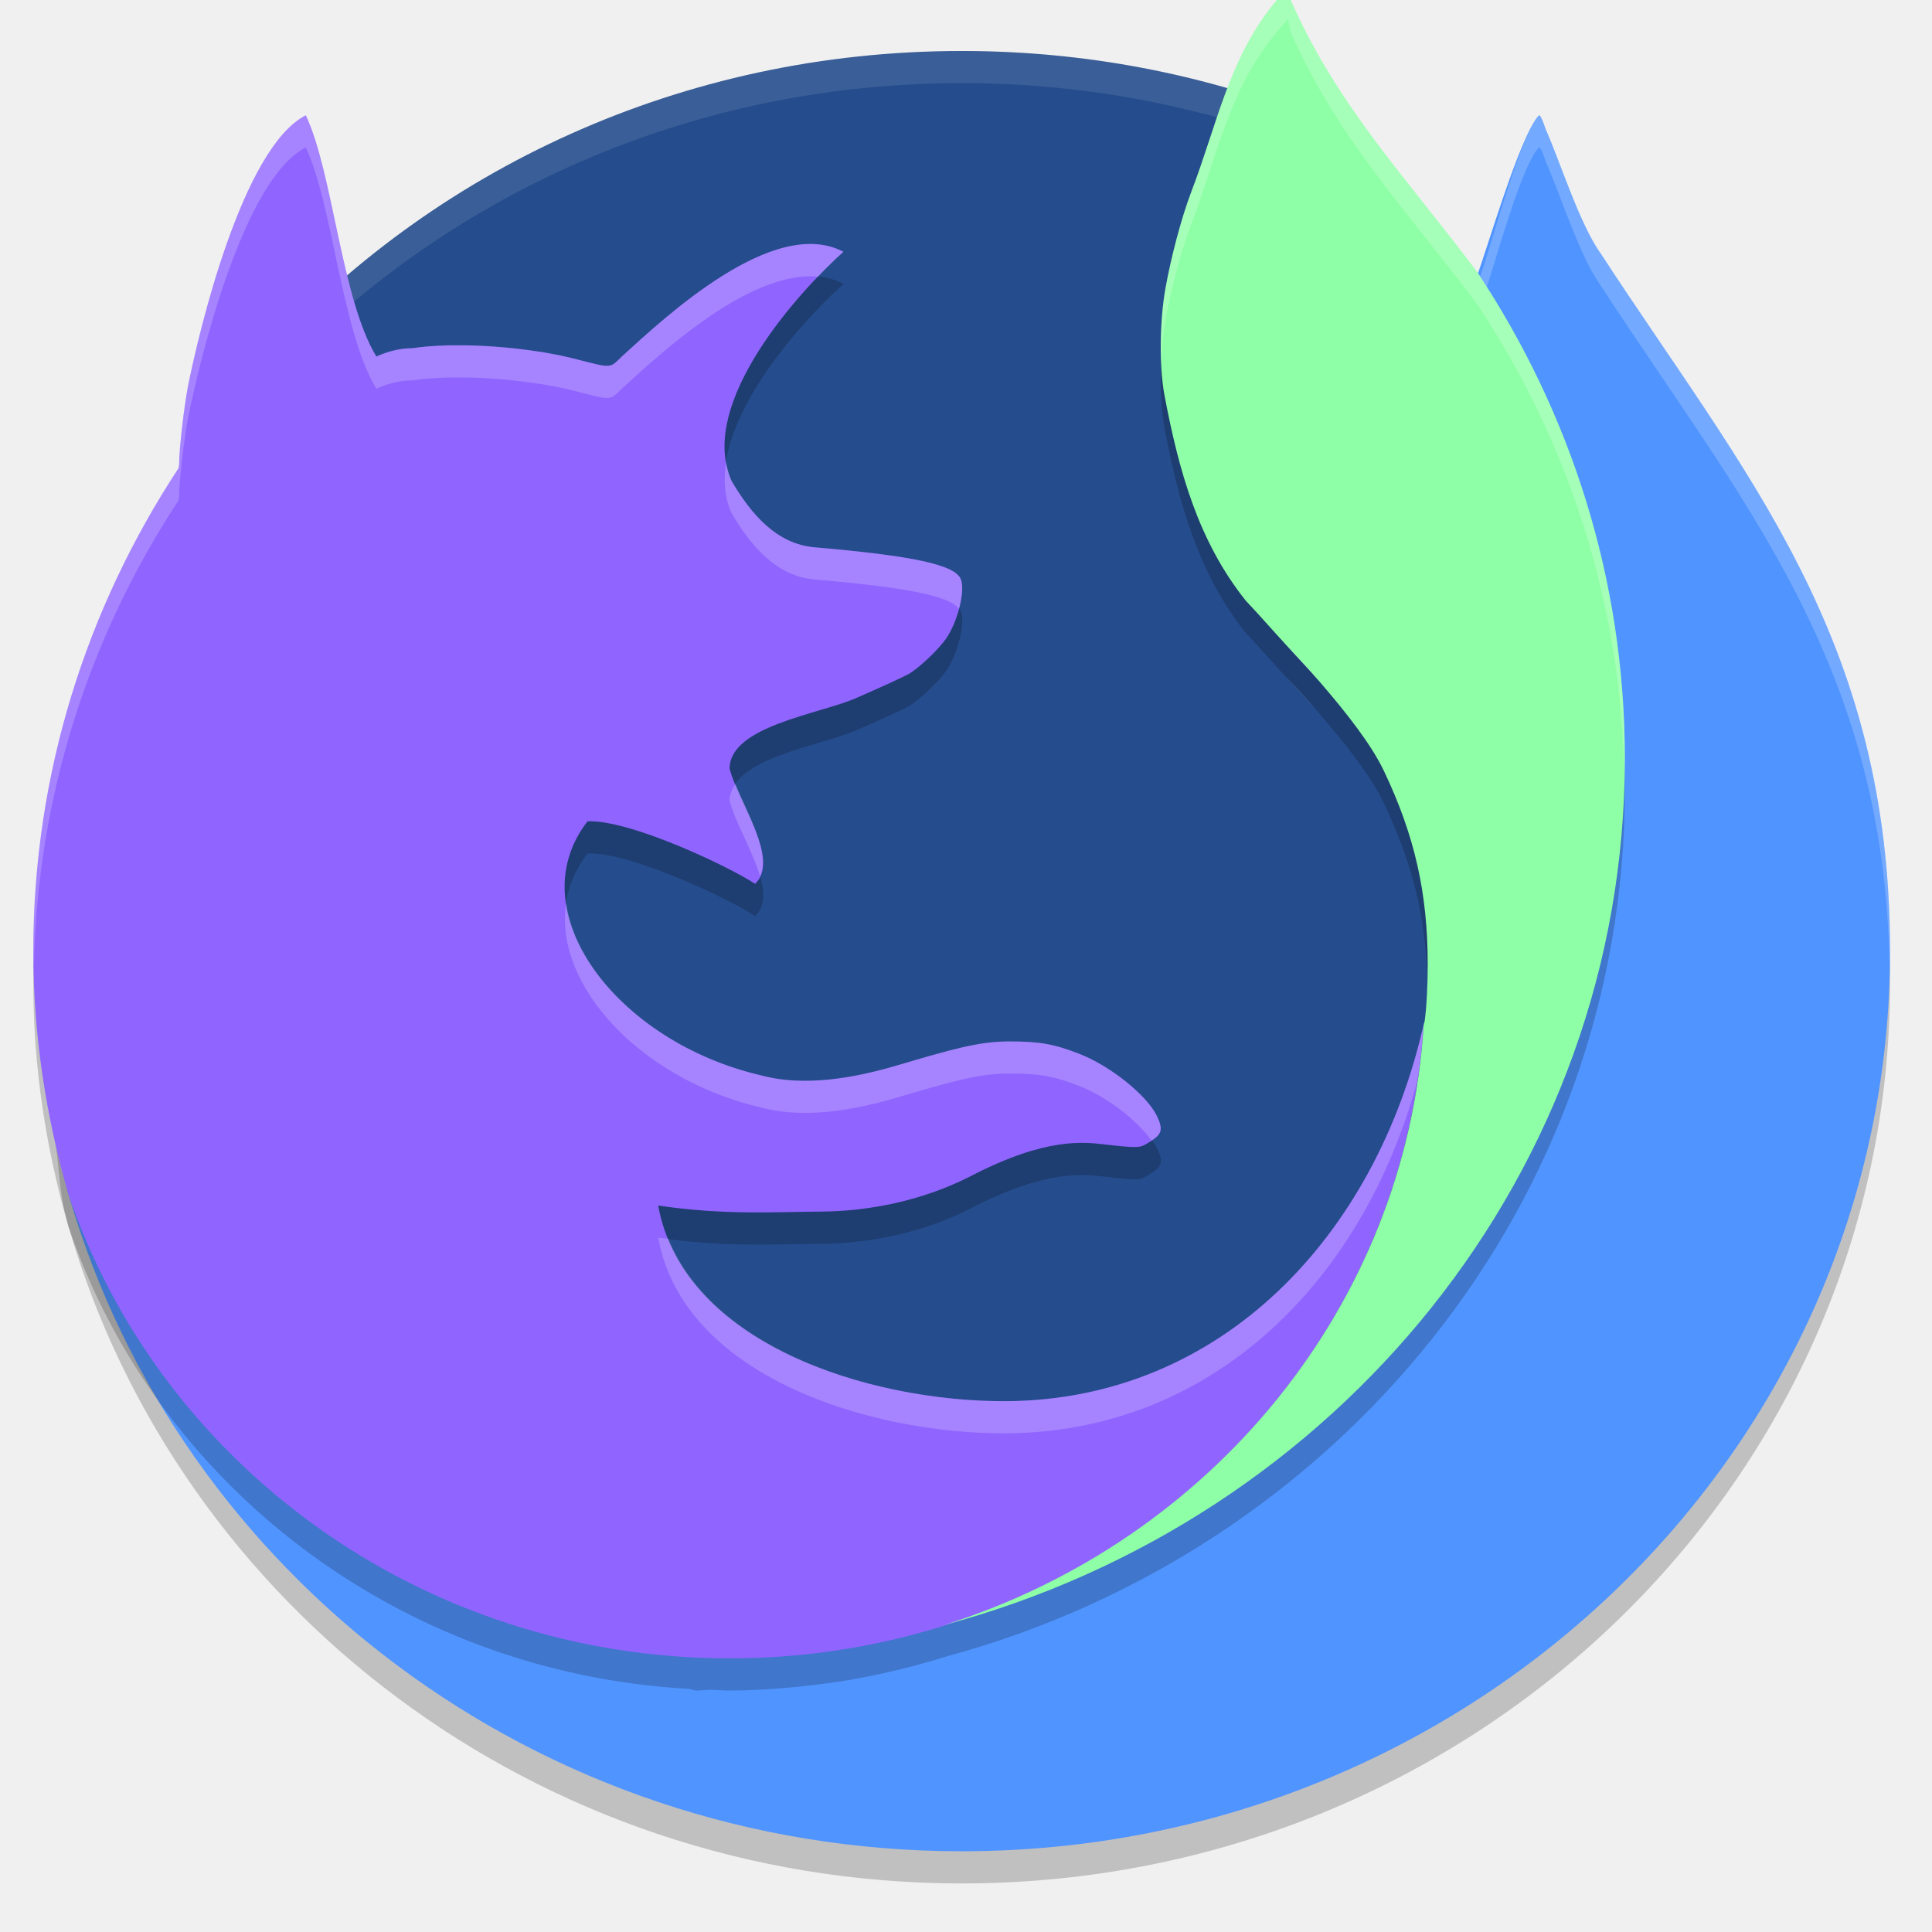
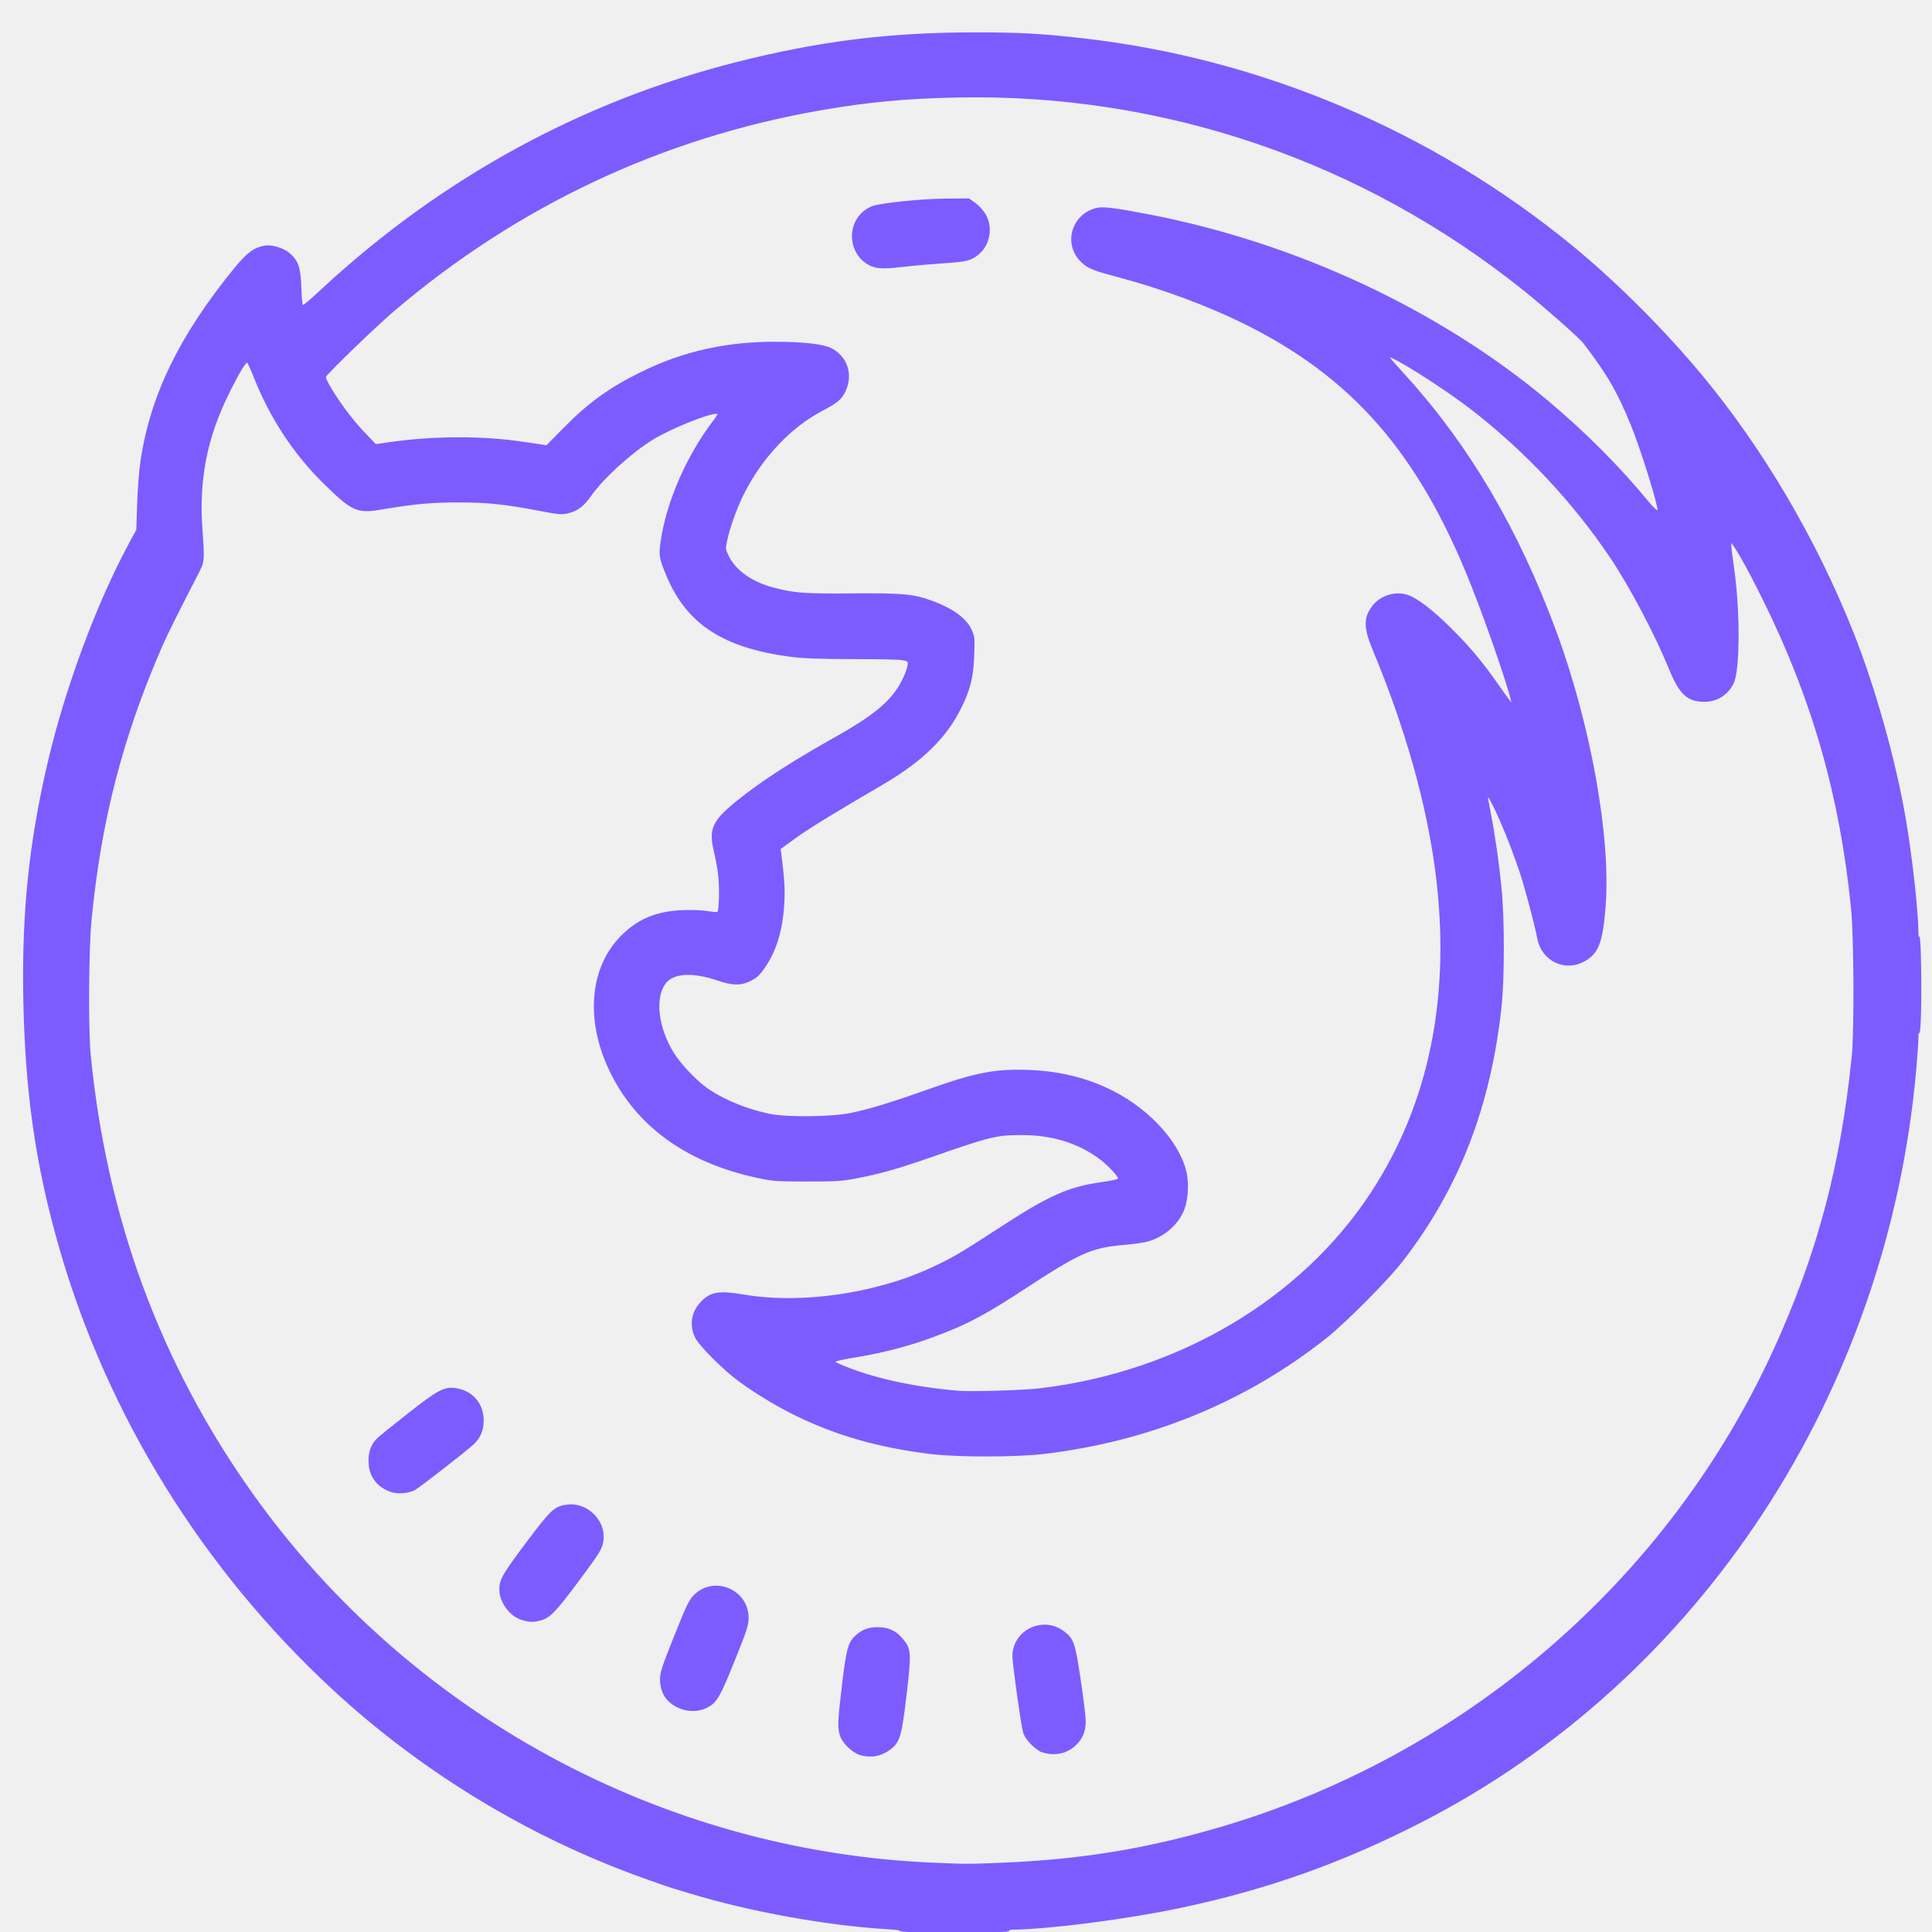
- <svg xmlns="http://www.w3.org/2000/svg" width="96" height="96" version="1" id="svg22">
+ <svg xmlns="http://www.w3.org/2000/svg" width="128" height="128" version="1" id="svg22">
  <defs id="defs26" />
-   <path style="opacity:0.2;stroke-width:1.622" d="m 76.494,7.333 c -0.023,0 -0.043,0.019 -0.071,0.044 -0.93,1.09 -2.372,6.612 -2.87,7.937 -0.049,-0.066 -0.093,-0.117 -0.142,-0.181 4.621,6.967 7.324,15.242 7.324,24.141 0,20.56 -14.324,37.837 -33.813,43.067 -3.363,1.06 -6.94,1.66 -10.67,1.66 -0.307,0 -0.608,-0.03 -0.914,-0.037 -0.247,0.004 -0.486,0.037 -0.734,0.037 -5.507,0 -21.801,-21.269 -32.557,-33.482 0.055,1.161 0.137,2.313 0.277,3.451 0.013,0.108 0.019,0.217 0.032,0.324 0.093,0.718 0.207,1.427 0.335,2.134 0.004,0.023 0.009,0.046 0.013,0.069 0.246,1.345 0.217,2.673 0.578,3.975 0.008,0.031 0.011,0.063 0.019,0.094 0.036,0.13 0.065,0.264 0.103,0.393 0.006,0.017 0.014,0.033 0.019,0.05 5.464,18.791 23.232,32.578 44.361,32.578 25.477,0 46.131,-20.025 46.131,-44.726 0,-15.654 -7.232,-23.699 -14.39,-34.687 0,-0.007 0.004,-0.012 -0.019,-0.019 C 78.451,12.623 77.536,9.666 76.796,8 76.681,7.633 76.543,7.333 76.494,7.333 Z" id="path2" />
-   <path style="fill:#254c8c;stroke-width:1.622" d="M 68.935,10.164 C 67.431,9.373 66.764,6.422 65.163,5.794 59.805,3.691 53.939,2.534 47.785,2.534 c -13.902,0 -26.33,5.903 -34.773,15.275 -1.103,34.842 39.346,73.152 56.779,60.875 9.888,-6.964 2.517,-46.093 -0.855,-68.52 z" id="path4" />
-   <path style="opacity:0.1;fill:#ffffff;stroke-width:1.622" d="m 47.785,2.534 c -13.902,0 -26.328,5.903 -34.772,15.275 -0.017,0.529 0.004,1.061 0.006,1.591 8.444,-9.368 20.867,-15.269 34.765,-15.269 6.38,0 12.449,1.243 17.965,3.494 1.394,0.569 1.863,3.44 3.182,4.134 1.994,13.261 5.842,31.164 6.082,46.389 C 75.037,42.59 70.996,23.896 68.932,10.165 67.613,9.472 67.144,6.598 65.75,6.029 60.234,3.777 54.165,2.534 47.785,2.534 Z" id="path6" />
-   <path style="fill:#5094ff;stroke-width:1.622" d="m 76.494,5.735 c -0.023,0 -0.043,0.019 -0.071,0.044 -0.93,1.09 -2.536,6.612 -3.034,7.937 -0.049,-0.066 -0.093,-0.117 -0.142,-0.181 4.621,6.967 7.158,15.242 7.158,24.141 0,20.56 -13.994,37.197 -33.483,42.427 -3.363,1.06 -6.94,1.66 -10.67,1.66 -0.307,0 -0.608,-0.03 -0.914,-0.037 -0.247,0.004 -0.486,0.037 -0.734,0.037 -5.507,0 -21.801,-20.629 -32.557,-32.843 0.055,1.161 0.137,2.313 0.277,3.451 0.013,0.108 0.019,0.217 0.032,0.324 0.093,0.718 0.207,1.427 0.335,2.134 0.004,0.023 0.009,0.046 0.013,0.069 0.246,1.345 0.217,2.673 0.578,3.975 0.008,0.031 0.011,0.063 0.019,0.094 0.036,0.13 0.065,0.264 0.103,0.393 0.006,0.017 0.014,0.033 0.019,0.05 5.464,18.791 23.232,32.578 44.361,32.578 25.477,0 46.131,-20.025 46.131,-44.726 0,-15.654 -7.232,-23.699 -14.39,-34.687 0,-0.007 0.004,-0.012 -0.019,-0.019 C 78.451,11.026 77.536,8.068 76.796,6.403 76.681,6.036 76.543,5.735 76.494,5.735 Z" id="path8" />
-   <path style="opacity:0.2;stroke-width:1.622" d="m 63.996,0.937 -0.553,0.661 c -0.095,0.114 -0.187,0.229 -0.283,0.349 -2.134,2.745 -2.689,5.848 -3.964,9.179 -0.486,1.278 -1,3.207 -1.287,4.811 -0.287,1.608 -0.313,3.904 -0.045,5.31 0.707,3.724 1.668,7.232 4.042,10.202 0.668,0.705 1.297,1.429 1.963,2.153 0.577,0.627 1.166,1.249 1.699,1.866 1.387,1.606 2.582,3.146 3.192,4.424 1.533,3.214 2.182,6.072 2.182,9.628 0,1.072 -0.06,2.176 -0.154,2.833 -0.012,0.052 -0.033,0.098 -0.045,0.15 v 0.006 c -0.063,1.006 -0.186,1.994 -0.338,2.973 0.152,-0.979 0.275,-1.968 0.338,-2.973 -2.366,10.456 -10.026,18.657 -20.768,18.713 -6.834,0.025 -16.028,-2.877 -17.267,-9.721 3.292,0.486 5.758,0.316 8.109,0.3 2.173,-0.015 4.908,-0.47 7.44,-1.772 3.772,-1.953 5.642,-1.676 6.674,-1.56 1.521,0.171 1.707,0.171 2.04,-0.031 0.705,-0.429 0.91,-0.6 0.502,-1.416 -0.515,-1.031 -2.322,-2.47 -3.836,-3.057 -1.268,-0.492 -1.956,-0.617 -3.475,-0.618 -1.547,-8.49e-4 -2.861,0.391 -5.65,1.211 -2.785,0.819 -4.982,0.94 -6.699,0.474 -7.143,-1.658 -12.094,-8.128 -8.617,-12.623 2.091,-0.093 7.004,2.231 8.328,3.107 1.267,-1.207 -0.827,-4.025 -1.268,-5.722 0,-2.118 4.453,-2.709 6.281,-3.507 1.204,-0.524 2.377,-1.061 2.606,-1.192 0.499,-0.283 1.462,-1.186 1.853,-1.741 0.597,-0.846 0.988,-2.418 0.747,-2.983 -0.303,-0.71 -2.339,-1.153 -7.272,-1.579 -1.862,-0.161 -3.137,-1.622 -4.119,-3.301 -1.72,-3.855 3.381,-9.439 5.56,-11.381 -3.466,-1.834 -8.921,3.3 -10.986,5.179 -0.661,0.634 -0.46,0.623 -2.465,0.112 -0.134,-0.034 -0.27,-0.062 -0.412,-0.094 -0.051,-0.011 -0.104,-0.027 -0.154,-0.037 -0.092,-0.02 -0.189,-0.038 -0.283,-0.056 -0.067,-0.013 -0.137,-0.025 -0.206,-0.037 -0.078,-0.013 -0.153,-0.03 -0.232,-0.044 -0.083,-0.013 -0.167,-0.03 -0.251,-0.044 -0.06,-0.009 -0.12,-0.015 -0.18,-0.025 -0.531,-0.081 -1.082,-0.15 -1.641,-0.2 -0.611,-0.055 -1.223,-0.092 -1.815,-0.106 -0.178,-0.004 -0.355,0 -0.528,0 -0.187,-3.8e-4 -0.369,-0.005 -0.547,0 -0.035,8.73e-4 -0.068,0.004 -0.103,0.006 -0.15,0.004 -0.3,0.012 -0.444,0.019 -0.023,0.001 -0.039,0.004 -0.058,0.006 -0.159,0.009 -0.309,0.017 -0.457,0.031 -0.023,0.001 -0.027,0.004 -0.039,0.006 -0.152,0.013 -0.292,0.031 -0.431,0.05 h -0.006 c -0.062,0.009 -0.127,0.015 -0.187,0.025 -0.661,-0.002 -1.266,0.181 -1.783,0.412 C 16.967,16.471 16.543,10.172 15.195,7.326 12.04,8.929 9.881,18.082 9.345,20.767 c -0.205,1.068 -0.443,3.141 -0.444,3.875 -2.107e-4,0.106 -0.028,0.149 -0.032,0.225 -4.558,6.935 -7.214,15.159 -7.214,23.992 0,4.198 0.635,8.247 1.75,12.099 4.345,12.783 16.391,22.151 30.82,22.962 0.002,2.85e-4 0.004,-3.09e-4 0.006,0 0.121,0.019 0.262,0.081 0.373,0.081 0.24,0 0.472,-0.032 0.711,-0.037 0.003,8.5e-5 0.006,-8.3e-5 0.01,0 0.31,0.008 0.615,0.037 0.927,0.037 1.519,0 3.006,-0.128 4.473,-0.312 0.47,-0.059 0.939,-0.122 1.403,-0.2 0.771,-0.128 1.529,-0.288 2.281,-0.465 0.881,-0.207 1.75,-0.44 2.603,-0.711 19.442,-5.26 33.723,-22.511 33.723,-43.038 0,-8.899 -2.703,-17.174 -7.324,-24.141 C 69.864,10.397 66.45,6.876 64.131,1.592 Z M 70.239,56.374 c -0.125,0.678 -0.265,1.35 -0.431,2.012 0.166,-0.662 0.307,-1.335 0.431,-2.012 z m -0.698,3.023 c -0.181,0.635 -0.387,1.259 -0.605,1.878 0.217,-0.619 0.424,-1.243 0.605,-1.878 z m -0.933,2.817 c -0.285,0.738 -0.6,1.462 -0.936,2.175 0.336,-0.713 0.651,-1.436 0.936,-2.175 z m -1.493,3.282 c -0.304,0.586 -0.615,1.166 -0.952,1.732 0.337,-0.565 0.649,-1.146 0.952,-1.732 z m -1.689,2.886 c -0.261,0.399 -0.527,0.795 -0.804,1.182 0.277,-0.388 0.544,-0.783 0.804,-1.182 z m -1.673,2.346 c -0.267,0.341 -0.547,0.671 -0.827,1.001 0.28,-0.331 0.56,-0.66 0.827,-1.001 z m -1.902,2.234 c -0.108,0.116 -0.225,0.223 -0.335,0.337 0.11,-0.114 0.227,-0.221 0.335,-0.337 z M 9.692,74.023 c 1.38,1.965 2.912,3.817 4.589,5.541 -1.675,-1.722 -3.209,-3.578 -4.589,-5.541 z m 48.747,2.109 c -0.125,0.102 -0.243,0.212 -0.37,0.312 0.127,-0.1 0.245,-0.21 0.37,-0.312 z m -2.014,1.519 c -0.183,0.128 -0.365,0.256 -0.55,0.381 0.185,-0.124 0.368,-0.253 0.55,-0.381 z m -2.384,1.532 c -0.089,0.052 -0.178,0.102 -0.267,0.153 0.089,-0.051 0.179,-0.101 0.267,-0.153 z" id="path10" />
-   <path style="fill:#9065ff;stroke-width:1.622" d="m 15.195,5.729 c -3.154,1.603 -5.313,10.756 -5.85,13.44 -0.205,1.068 -0.443,3.141 -0.444,3.875 -2.106e-4,0.106 -0.028,0.149 -0.032,0.225 -4.558,6.935 -7.214,15.159 -7.214,23.992 0,4.198 0.635,8.247 1.75,12.099 4.548,13.379 17.525,23.043 32.847,23.043 18.396,0 33.393,-13.93 34.488,-31.498 -2.364,10.459 -10.024,18.663 -20.768,18.719 -6.834,0.025 -16.028,-2.877 -17.267,-9.721 3.292,0.486 5.758,0.316 8.109,0.3 2.173,-0.015 4.908,-0.47 7.44,-1.772 3.772,-1.953 5.642,-1.676 6.674,-1.56 1.521,0.171 1.707,0.171 2.04,-0.031 0.705,-0.429 0.91,-0.6 0.502,-1.416 -0.515,-1.031 -2.322,-2.47 -3.836,-3.057 -1.268,-0.492 -1.956,-0.617 -3.475,-0.618 -1.547,-8.5e-4 -2.861,0.391 -5.65,1.211 -2.785,0.819 -4.982,0.94 -6.699,0.474 -7.143,-1.658 -12.094,-8.128 -8.617,-12.623 2.091,-0.093 7.004,2.231 8.328,3.107 1.267,-1.207 -0.827,-4.025 -1.268,-5.722 0,-2.118 4.453,-2.709 6.281,-3.507 1.204,-0.524 2.377,-1.061 2.606,-1.192 0.499,-0.283 1.462,-1.186 1.853,-1.741 0.597,-0.846 0.988,-2.418 0.747,-2.983 -0.303,-0.71 -2.339,-1.153 -7.272,-1.579 -1.862,-0.161 -3.137,-1.622 -4.119,-3.301 -1.72,-3.855 3.381,-9.439 5.56,-11.381 -3.466,-1.834 -8.921,3.3 -10.986,5.179 -0.661,0.634 -0.46,0.623 -2.465,0.112 -0.134,-0.034 -0.27,-0.062 -0.412,-0.094 -0.051,-0.011 -0.104,-0.027 -0.154,-0.037 -0.092,-0.02 -0.189,-0.038 -0.283,-0.056 -0.067,-0.013 -0.137,-0.025 -0.206,-0.037 -0.078,-0.013 -0.153,-0.03 -0.232,-0.044 -0.083,-0.013 -0.167,-0.03 -0.251,-0.044 -0.06,-0.009 -0.12,-0.015 -0.18,-0.025 -0.531,-0.081 -1.082,-0.15 -1.641,-0.2 -0.611,-0.055 -1.223,-0.092 -1.815,-0.106 -0.178,-0.004 -0.355,0 -0.528,0 -0.187,-3.8e-4 -0.369,-0.005 -0.547,0 -0.035,8.72e-4 -0.068,0.004 -0.103,0.006 -0.15,0.004 -0.3,0.012 -0.444,0.019 -0.023,0.001 -0.039,0.004 -0.058,0.006 -0.159,0.009 -0.309,0.017 -0.457,0.031 -0.023,0.001 -0.027,0.004 -0.039,0.006 -0.152,0.013 -0.292,0.031 -0.431,0.05 h -0.006 c -0.062,0.009 -0.127,0.015 -0.187,0.025 -0.661,-0.002 -1.266,0.181 -1.783,0.412 C 16.967,14.874 16.543,8.575 15.195,5.729 Z m 48.673,26.275 c 0.577,0.627 1.166,1.249 1.699,1.866 -0.535,-0.636 -1.095,-1.263 -1.699,-1.866 z" id="path12" />
-   <path style="fill:#8effa6;stroke-width:1.622" d="M 63.996,-0.66 63.443,9.813e-4 c -0.095,0.114 -0.187,0.229 -0.283,0.349 -2.134,2.745 -2.689,5.848 -3.964,9.179 -0.486,1.278 -1,3.207 -1.287,4.811 -0.287,1.608 -0.313,3.904 -0.045,5.31 0.707,3.724 1.668,7.232 4.042,10.202 0.668,0.705 1.297,1.429 1.963,2.153 0.577,0.627 1.166,1.249 1.699,1.866 1.387,1.606 2.582,3.146 3.192,4.424 1.533,3.214 2.182,6.072 2.182,9.628 0,1.072 -0.06,2.176 -0.154,2.833 -0.012,0.052 -0.033,0.098 -0.045,0.15 v 0.006 c -0.876,14.003 -10.598,25.666 -23.818,29.832 19.489,-5.23 33.813,-22.507 33.813,-43.067 0,-8.899 -2.703,-17.174 -7.324,-24.141 C 69.863,8.8 66.45,5.279 64.131,-0.005 Z" id="path14" />
-   <path style="opacity:0.2;fill:#ffffff;stroke-width:1.622" d="m 76.494,5.735 c -0.023,0 -0.043,0.019 -0.071,0.044 -0.93,1.09 -2.372,6.612 -2.87,7.937 -0.049,-0.066 -0.093,-0.117 -0.142,-0.181 0.163,0.246 0.305,0.506 0.463,0.755 0.623,-1.963 1.736,-5.961 2.549,-6.914 0.028,-0.025 0.048,-0.044 0.071,-0.044 0.05,0 0.187,0.301 0.302,0.668 0.739,1.665 1.654,4.623 2.709,6.152 0.023,0.007 0.019,0.012 0.019,0.019 7.039,10.805 14.133,18.781 14.368,33.928 0.005,-0.28 0.023,-0.558 0.023,-0.839 0,-15.654 -7.232,-23.699 -14.39,-34.687 0,-0.007 0.004,-0.012 -0.019,-0.019 C 78.451,11.026 77.536,8.068 76.796,6.403 76.681,6.036 76.544,5.735 76.494,5.735 Z" id="path16" />
-   <path style="opacity:0.2;fill:#ffffff;stroke-width:1.622" d="M 15.195,5.729 C 12.04,7.332 9.881,16.485 9.345,19.169 c -0.205,1.068 -0.443,3.141 -0.444,3.875 -2.106e-4,0.106 -0.028,0.149 -0.032,0.225 -4.558,6.935 -7.214,15.159 -7.214,23.992 0,0.269 0.024,0.531 0.029,0.799 0.156,-8.527 2.766,-16.469 7.185,-23.193 0.004,-0.076 0.032,-0.119 0.032,-0.225 0.001,-0.734 0.239,-2.807 0.444,-3.875 C 9.881,18.082 12.04,8.929 15.195,7.326 c 1.349,2.846 1.772,9.145 3.507,11.987 0.517,-0.231 1.122,-0.414 1.783,-0.412 0.06,-0.01 0.124,-0.016 0.187,-0.025 h 0.006 c 0.139,-0.019 0.279,-0.037 0.431,-0.05 0.012,-0.003 0.015,-0.005 0.039,-0.006 0.148,-0.014 0.298,-0.022 0.457,-0.031 0.018,-0.003 0.035,-0.005 0.058,-0.006 0.144,-0.007 0.294,-0.014 0.444,-0.019 0.035,-0.003 0.068,-0.005 0.103,-0.006 0.179,-0.005 0.36,-3.81e-4 0.547,0 0.173,0 0.35,-0.004 0.528,0 0.592,0.014 1.204,0.052 1.815,0.106 0.559,0.05 1.11,0.118 1.641,0.2 0.06,0.009 0.12,0.016 0.18,0.025 0.084,0.013 0.168,0.03 0.251,0.044 0.079,0.014 0.153,0.03 0.232,0.044 0.069,0.013 0.139,0.024 0.206,0.037 0.095,0.019 0.191,0.036 0.283,0.056 0.051,0.011 0.104,0.026 0.154,0.037 0.142,0.032 0.278,0.059 0.412,0.094 2.005,0.511 1.804,0.522 2.465,-0.112 1.828,-1.664 6.314,-5.873 9.724,-5.541 0.465,-0.483 0.908,-0.921 1.261,-1.235 -3.466,-1.834 -8.921,3.3 -10.986,5.179 -0.661,0.634 -0.46,0.623 -2.465,0.112 -0.134,-0.034 -0.27,-0.062 -0.412,-0.094 -0.051,-0.011 -0.104,-0.027 -0.154,-0.037 -0.092,-0.02 -0.189,-0.038 -0.283,-0.056 -0.067,-0.013 -0.137,-0.025 -0.206,-0.037 -0.078,-0.013 -0.153,-0.03 -0.232,-0.044 -0.083,-0.013 -0.167,-0.03 -0.251,-0.044 -0.06,-0.009 -0.12,-0.015 -0.18,-0.025 -0.531,-0.081 -1.082,-0.15 -1.641,-0.2 -0.611,-0.055 -1.223,-0.092 -1.815,-0.106 -0.178,-0.004 -0.355,0 -0.528,0 -0.187,-3.82e-4 -0.369,-0.005 -0.547,0 -0.035,8.72e-4 -0.068,0.004 -0.103,0.006 -0.15,0.004 -0.3,0.012 -0.444,0.019 -0.023,0.001 -0.039,0.004 -0.058,0.006 -0.159,0.009 -0.309,0.017 -0.457,0.031 -0.023,0.001 -0.027,0.004 -0.039,0.006 -0.152,0.013 -0.292,0.031 -0.431,0.05 h -0.006 c -0.062,0.009 -0.127,0.015 -0.187,0.025 -0.661,-0.002 -1.266,0.181 -1.783,0.412 C 16.967,14.874 16.543,8.575 15.195,5.729 Z m 20.884,17.219 c -0.137,0.889 -0.082,1.753 0.27,2.543 0.982,1.678 2.257,3.14 4.119,3.301 4.649,0.401 6.704,0.819 7.182,1.46 0.162,-0.604 0.217,-1.181 0.09,-1.479 -0.303,-0.71 -2.339,-1.153 -7.272,-1.579 -1.862,-0.161 -3.137,-1.622 -4.119,-3.301 -0.136,-0.304 -0.215,-0.622 -0.27,-0.945 z m 27.789,9.057 c 0.577,0.627 1.166,1.249 1.699,1.866 -0.535,-0.636 -1.095,-1.263 -1.699,-1.866 z m 0,1.597 c 0.604,0.603 1.164,1.23 1.699,1.866 -0.533,-0.617 -1.122,-1.239 -1.699,-1.866 z m -27.319,5.351 c -0.173,0.253 -0.296,0.525 -0.296,0.839 0.269,1.037 1.149,2.49 1.509,3.741 0.538,-1.149 -0.6,-3.069 -1.213,-4.58 z m -8.418,5.918 c -0.629,4.118 3.766,8.786 9.679,10.158 1.717,0.465 3.915,0.344 6.699,-0.474 2.79,-0.82 4.103,-1.211 5.65,-1.211 1.519,8.94e-4 2.207,0.125 3.475,0.618 1.356,0.526 2.898,1.724 3.585,2.711 0.478,-0.32 0.6,-0.553 0.251,-1.251 -0.515,-1.031 -2.322,-2.47 -3.836,-3.057 -1.268,-0.492 -1.956,-0.617 -3.475,-0.618 -1.547,-8.5e-4 -2.861,0.391 -5.65,1.211 -2.785,0.819 -4.982,0.94 -6.699,0.474 -5.157,-1.197 -9.154,-4.902 -9.679,-8.561 z m 42.61,6.034 C 68.376,61.364 60.716,69.568 49.973,69.624 c -6.253,0.023 -14.462,-2.415 -16.765,-8.071 -0.173,-0.023 -0.324,-0.027 -0.502,-0.053 1.239,6.845 10.432,9.746 17.267,9.721 10.321,-0.054 17.781,-7.634 20.449,-17.502 0.139,-0.928 0.259,-1.863 0.319,-2.814 z" id="path18" />
-   <path style="opacity:0.2;fill:#ffffff;stroke-width:1.622" d="M 63.996,-0.66 63.443,9.813e-4 C 63.348,0.115 63.256,0.23 63.159,0.35 61.025,3.095 60.471,6.198 59.195,9.529 c -0.486,1.278 -1,3.207 -1.287,4.811 -0.193,1.083 -0.256,2.463 -0.203,3.688 0.031,-0.738 0.091,-1.467 0.203,-2.09 0.287,-1.604 0.801,-3.533 1.287,-4.811 1.276,-3.331 1.83,-6.434 3.964,-9.179 0.097,-0.12 0.189,-0.236 0.283,-0.349 l 0.553,-0.661 0.135,0.655 c 2.319,5.284 5.732,8.805 9.28,13.54 4.519,6.814 7.185,14.882 7.301,23.558 0.008,-0.338 0.023,-0.674 0.023,-1.014 0,-8.899 -2.703,-17.174 -7.324,-24.141 -3.548,-4.735 -6.961,-8.256 -9.28,-13.54 z" id="path20" />
+   <path id="path852" d="m 60.617,127.891 c -0.644,-0.029 -1.073,-0.074 -0.954,-0.1 0.119,-0.025 -0.273,-0.074 -0.871,-0.109 -3.93,-0.227 -9.184,-1.179 -13.048,-2.365 -0.572,-0.176 -1.119,-0.34 -1.214,-0.365 -0.095,-0.025 -0.934,-0.318 -1.864,-0.65 -7.528,-2.69 -14.613,-6.984 -20.505,-12.429 C 13.528,103.895 7.213,93.688 4.031,82.571 2.473,77.125 1.781,72.261 1.675,66.006 1.58,60.397 2.064,55.769 3.294,50.53 4.452,45.597 6.505,40.062 8.662,36.061 l 0.502,-0.931 0.055,-1.733 c 0.031,-0.976 0.128,-2.225 0.224,-2.861 0.648,-4.322 2.562,-8.25 6.173,-12.673 0.825,-1.01 1.258,-1.338 1.928,-1.457 0.447,-0.08 1.197,0.148 1.572,0.477 0.534,0.469 0.674,0.897 0.716,2.191 0.025,0.788 0.072,1.178 0.151,1.258 0.096,0.097 0.338,-0.09 1.448,-1.118 7.911,-7.324 17.203,-12.397 27.448,-14.985 5.449,-1.377 10.088,-1.952 15.728,-1.95 2.953,10e-4 4.301,0.074 7.036,0.38 11.826,1.325 23.199,6.137 32.466,13.738 2.903,2.381 6.084,5.56 8.595,8.591 4.022,4.854 7.527,10.817 9.966,16.955 1.446,3.639 2.799,8.459 3.461,12.325 0.422,2.469 0.815,5.977 0.837,7.488 0.006,0.418 0.029,0.539 0.074,0.39 0.083,-0.274 0.146,2.934 0.098,4.943 -0.021,0.869 -0.063,1.406 -0.098,1.257 -0.045,-0.19 -0.065,-0.097 -0.072,0.347 -0.006,0.334 -0.069,1.27 -0.14,2.081 -1.884,21.476 -14.288,40.382 -32.694,49.831 -5.232,2.686 -10.248,4.468 -15.966,5.673 -3.506,0.739 -8.524,1.389 -11.091,1.437 -0.464,0.009 -0.546,0.027 -0.347,0.078 0.169,0.043 -0.09,0.07 -0.737,0.077 -0.549,0.006 -1.719,0.025 -2.602,0.042 -0.882,0.018 -2.131,0.008 -2.775,-0.022 z m 5.804,-4.348 c 5.143,-0.215 9.399,-0.901 14.198,-2.289 16.424,-4.75 30.033,-16.462 37.047,-31.881 2.861,-6.29 4.401,-12.073 5.147,-19.335 0.176,-1.71 0.147,-7.975 -0.045,-9.886 -0.751,-7.455 -2.571,-13.832 -5.83,-20.423 -1.16,-2.346 -2.045,-3.893 -2.25,-3.933 -0.178,-0.034 -0.169,0.179 0.083,1.982 0.392,2.802 0.37,6.654 -0.043,7.463 -0.362,0.709 -1.018,1.118 -1.8,1.121 -1.081,0.005 -1.556,-0.444 -2.239,-2.11 -0.958,-2.339 -2.63,-5.493 -3.939,-7.434 -2.458,-3.644 -5.598,-6.991 -9.147,-9.751 -1.888,-1.468 -5.374,-3.666 -5.648,-3.561 -0.179,0.069 -0.167,0.085 1.11,1.494 4.167,4.594 7.409,10.102 9.896,16.812 2.304,6.215 3.65,13.732 3.276,18.298 -0.188,2.296 -0.443,2.972 -1.306,3.459 -1.223,0.69 -2.671,0.003 -2.947,-1.398 -0.209,-1.057 -0.797,-3.277 -1.16,-4.379 -0.762,-2.31 -2.015,-5.184 -2.26,-5.184 -0.175,0 -0.174,0.019 0.076,1.301 0.281,1.437 0.532,3.191 0.709,4.943 0.202,2 0.2,5.979 -0.003,7.848 -0.719,6.613 -2.8,11.972 -6.517,16.78 -0.957,1.238 -3.75,4.052 -5.025,5.063 -5.315,4.215 -11.665,6.821 -18.645,7.652 -1.837,0.219 -5.756,0.221 -7.501,0.005 -3.463,-0.429 -6.23,-1.222 -8.984,-2.575 -1.356,-0.666 -3.13,-1.773 -4.049,-2.526 -1.016,-0.832 -2.252,-2.113 -2.456,-2.545 -0.353,-0.745 -0.241,-1.547 0.298,-2.144 0.628,-0.696 1.139,-0.789 2.804,-0.508 2.655,0.447 5.916,0.246 8.967,-0.554 1.511,-0.396 2.623,-0.805 3.995,-1.469 1.119,-0.542 1.512,-0.779 4.538,-2.739 2.704,-1.751 4.093,-2.37 5.945,-2.645 1.274,-0.19 1.468,-0.242 1.499,-0.404 0.037,-0.19 -0.767,-1.047 -1.405,-1.499 -1.433,-1.016 -3.127,-1.523 -5.086,-1.523 -1.746,0 -2.063,0.077 -6.186,1.512 -2.117,0.736 -3.326,1.076 -4.866,1.368 -0.911,0.173 -1.311,0.197 -3.209,0.195 -2.016,-0.002 -2.244,-0.019 -3.252,-0.234 -4.677,-0.999 -7.984,-3.395 -9.722,-7.043 -1.579,-3.315 -1.29,-6.716 0.745,-8.769 1.082,-1.092 2.275,-1.592 3.969,-1.665 0.612,-0.026 1.283,-0.001 1.679,0.063 0.493,0.08 0.685,0.082 0.759,0.008 0.142,-0.141 0.177,-1.772 0.058,-2.666 -0.055,-0.413 -0.179,-1.085 -0.277,-1.494 -0.362,-1.522 -0.103,-1.974 2.095,-3.666 1.362,-1.048 3.379,-2.328 5.854,-3.715 2.358,-1.321 3.502,-2.223 4.217,-3.323 0.364,-0.56 0.683,-1.335 0.683,-1.661 0,-0.414 -0.15,-0.433 -3.599,-0.444 -2.443,-0.008 -3.467,-0.045 -4.293,-0.154 -4.408,-0.584 -6.788,-2.133 -8.098,-5.272 -0.471,-1.129 -0.506,-1.316 -0.392,-2.134 0.363,-2.619 1.671,-5.652 3.447,-7.994 0.429,-0.566 0.449,-0.696 0.105,-0.696 -0.606,0 -3.164,1.045 -4.298,1.756 -1.47,0.922 -3.287,2.587 -4.109,3.766 -0.443,0.635 -0.85,0.938 -1.442,1.075 -0.384,0.088 -0.601,0.069 -1.855,-0.171 -2.321,-0.443 -3.43,-0.557 -5.385,-0.557 -1.8,0 -2.905,0.102 -5.04,0.464 -1.616,0.274 -1.892,0.157 -3.662,-1.56 -2.081,-2.018 -3.676,-4.442 -4.767,-7.245 -0.234,-0.601 -0.417,-0.954 -0.496,-0.954 -0.183,0 -0.616,0.699 -1.341,2.168 -1.466,2.969 -2.007,5.747 -1.766,9.062 0.141,1.943 0.131,2.108 -0.164,2.68 -1.429,2.769 -2.139,4.193 -2.489,4.995 C 8.005,48.779 6.561,54.377 5.929,60.976 5.742,62.93 5.712,68.208 5.878,69.908 6.938,80.747 10.518,90.441 16.631,99.027 c 10.427,14.645 27.157,23.732 45.13,24.512 2.212,0.096 2.442,0.096 4.661,0.004 z m -9.378,-7.386 c -0.438,-0.117 -1.057,-0.682 -1.236,-1.128 -0.199,-0.498 -0.183,-0.969 0.123,-3.486 0.284,-2.343 0.39,-2.711 0.9,-3.141 0.401,-0.338 0.769,-0.466 1.335,-0.464 0.639,0.002 1.116,0.218 1.515,0.684 0.563,0.658 0.576,0.842 0.254,3.605 -0.316,2.71 -0.433,3.125 -0.997,3.556 -0.58,0.443 -1.188,0.563 -1.894,0.376 z m 12.075,-0.183 c -0.442,-0.141 -1.094,-0.81 -1.209,-1.239 -0.149,-0.56 -0.702,-4.519 -0.7,-5.011 0.007,-1.612 1.88,-2.524 3.188,-1.552 0.625,0.464 0.701,0.687 1.067,3.122 0.185,1.23 0.335,2.47 0.335,2.756 -1.73e-4,0.65 -0.202,1.111 -0.67,1.534 -0.53,0.478 -1.28,0.624 -2.012,0.391 z m -24.183,-2.974 c -0.728,-0.363 -1.069,-0.927 -1.071,-1.769 -9.98e-4,-0.405 0.138,-0.825 0.926,-2.794 0.802,-2.004 0.975,-2.365 1.277,-2.667 1.251,-1.251 3.404,-0.345 3.397,1.429 -0.002,0.458 -0.113,0.796 -0.927,2.813 -0.989,2.451 -1.16,2.735 -1.839,3.05 -0.516,0.239 -1.208,0.215 -1.763,-0.061 z m -10.345,-5.807 c -0.739,-0.228 -1.377,-1.107 -1.376,-1.896 0.001,-0.599 0.211,-0.962 1.724,-2.981 1.669,-2.226 1.862,-2.406 2.683,-2.503 1.268,-0.15 2.439,1.067 2.216,2.303 -0.089,0.492 -0.232,0.719 -1.659,2.634 -1.456,1.955 -1.827,2.337 -2.407,2.483 -0.48,0.121 -0.682,0.114 -1.182,-0.04 z M 25.891,98.705 c -0.815,-0.303 -1.281,-0.912 -1.334,-1.746 -0.044,-0.686 0.125,-1.19 0.528,-1.575 0.154,-0.148 1.081,-0.897 2.059,-1.665 1.921,-1.509 2.341,-1.731 3.054,-1.617 1.047,0.167 1.718,0.959 1.714,2.021 -0.002,0.6 -0.207,1.087 -0.616,1.466 -0.523,0.484 -3.588,2.868 -3.884,3.021 -0.4,0.207 -1.104,0.251 -1.52,0.097 z M 68.943,92.108 C 78.128,91.01 86.271,86.192 90.924,79.101 94.862,73.099 96.305,65.859 95.21,57.594 94.614,53.099 93.192,48.092 91.061,42.992 c -0.605,-1.448 -0.596,-2.103 0.037,-2.854 0.466,-0.553 1.318,-0.819 2.016,-0.632 0.635,0.171 1.663,0.946 2.94,2.215 1.29,1.282 2.048,2.194 3.246,3.905 0.778,1.11 0.863,1.205 0.979,1.089 0.141,-0.141 -1.438,-4.828 -2.689,-7.983 C 94.097,29.924 89.672,24.855 82.341,21.264 79.984,20.109 77.014,19.012 74.231,18.268 c -1.804,-0.482 -2.052,-0.58 -2.482,-0.976 -1.161,-1.07 -0.677,-2.947 0.871,-3.373 0.427,-0.118 1.17,-0.029 3.477,0.416 9.717,1.873 19.186,6.291 26.363,12.303 2.46,2.061 4.794,4.402 6.674,6.696 0.472,0.577 0.828,0.8 0.827,0.52 -0.001,-0.504 -1.137,-4.147 -1.79,-5.74 -0.919,-2.245 -1.573,-3.371 -3.161,-5.45 -0.27,-0.354 -2.535,-2.358 -3.938,-3.485 C 90.332,10.553 77.095,6.038 63.392,6.326 c -3.414,0.072 -5.899,0.305 -9.001,0.843 -10.558,1.833 -20.167,6.352 -28.375,13.347 -1.195,1.019 -4.37,4.084 -4.523,4.367 -0.064,0.119 -0.018,0.275 0.193,0.65 0.587,1.045 1.528,2.32 2.329,3.158 l 0.835,0.873 0.995,-0.141 c 2.937,-0.418 6.093,-0.424 8.824,-0.019 l 1.585,0.235 1.146,-1.164 c 1.666,-1.692 3.038,-2.684 5.136,-3.713 2.765,-1.357 5.58,-1.99 8.828,-1.986 1.821,0.002 3.158,0.152 3.66,0.411 0.996,0.513 1.362,1.632 0.876,2.676 -0.235,0.505 -0.494,0.72 -1.506,1.253 -2.101,1.104 -4.019,3.146 -5.237,5.573 -0.462,0.921 -0.947,2.282 -1.124,3.156 -0.103,0.509 -0.098,0.563 0.103,0.994 0.48,1.034 1.623,1.849 3.134,2.234 1.394,0.355 1.977,0.397 5.186,0.375 3.414,-0.024 4.03,0.034 5.291,0.494 1.282,0.468 2.178,1.118 2.494,1.81 0.204,0.446 0.213,0.528 0.17,1.652 -0.055,1.446 -0.248,2.234 -0.842,3.437 -0.976,1.977 -2.557,3.517 -5.188,5.051 -3.235,1.887 -4.84,2.873 -5.773,3.549 l -1.029,0.745 0.051,0.401 c 0.204,1.612 0.246,2.258 0.205,3.132 -0.084,1.781 -0.496,3.191 -1.254,4.299 -0.327,0.478 -0.508,0.65 -0.882,0.84 -0.624,0.316 -1.135,0.312 -2.098,-0.015 -1.805,-0.614 -3.134,-0.497 -3.67,0.321 -0.686,1.047 -0.431,3.004 0.609,4.676 0.488,0.785 1.586,1.927 2.335,2.429 1.1,0.738 2.532,1.321 4.047,1.648 1.14,0.246 4.118,0.222 5.431,-0.043 1.253,-0.253 2.684,-0.688 5.178,-1.575 3.163,-1.125 4.46,-1.371 6.721,-1.276 3.186,0.134 5.956,1.239 8.033,3.206 1.16,1.098 1.973,2.393 2.206,3.515 0.163,0.784 0.071,1.873 -0.21,2.486 -0.435,0.951 -1.387,1.705 -2.441,1.935 -0.238,0.052 -0.887,0.136 -1.441,0.186 -2.159,0.196 -2.922,0.539 -6.694,3.01 -2.015,1.32 -3.204,1.99 -4.522,2.549 -2.187,0.927 -4.18,1.504 -6.531,1.891 -1.665,0.274 -1.812,0.373 -1.044,0.705 2.072,0.894 4.761,1.499 7.874,1.769 0.844,0.073 4.356,-0.033 5.463,-0.165 z M 57.863,17.543 c -1.372,-0.498 -1.733,-2.349 -0.657,-3.37 0.136,-0.129 0.395,-0.296 0.576,-0.372 0.512,-0.214 3.212,-0.495 4.886,-0.509 l 1.487,-0.012 0.375,0.263 c 0.206,0.145 0.493,0.454 0.637,0.687 0.491,0.793 0.309,1.918 -0.406,2.521 -0.464,0.391 -0.745,0.46 -2.288,0.562 -0.807,0.053 -1.935,0.152 -2.507,0.22 -1.237,0.146 -1.723,0.149 -2.104,0.011 z" style="fill:#7c5cff;fill-opacity:1;stroke:#7c5cff;stroke-width:0.268;stroke-miterlimit:4;stroke-dasharray:none;stroke-opacity:1;paint-order:stroke fill markers" />
</svg>
